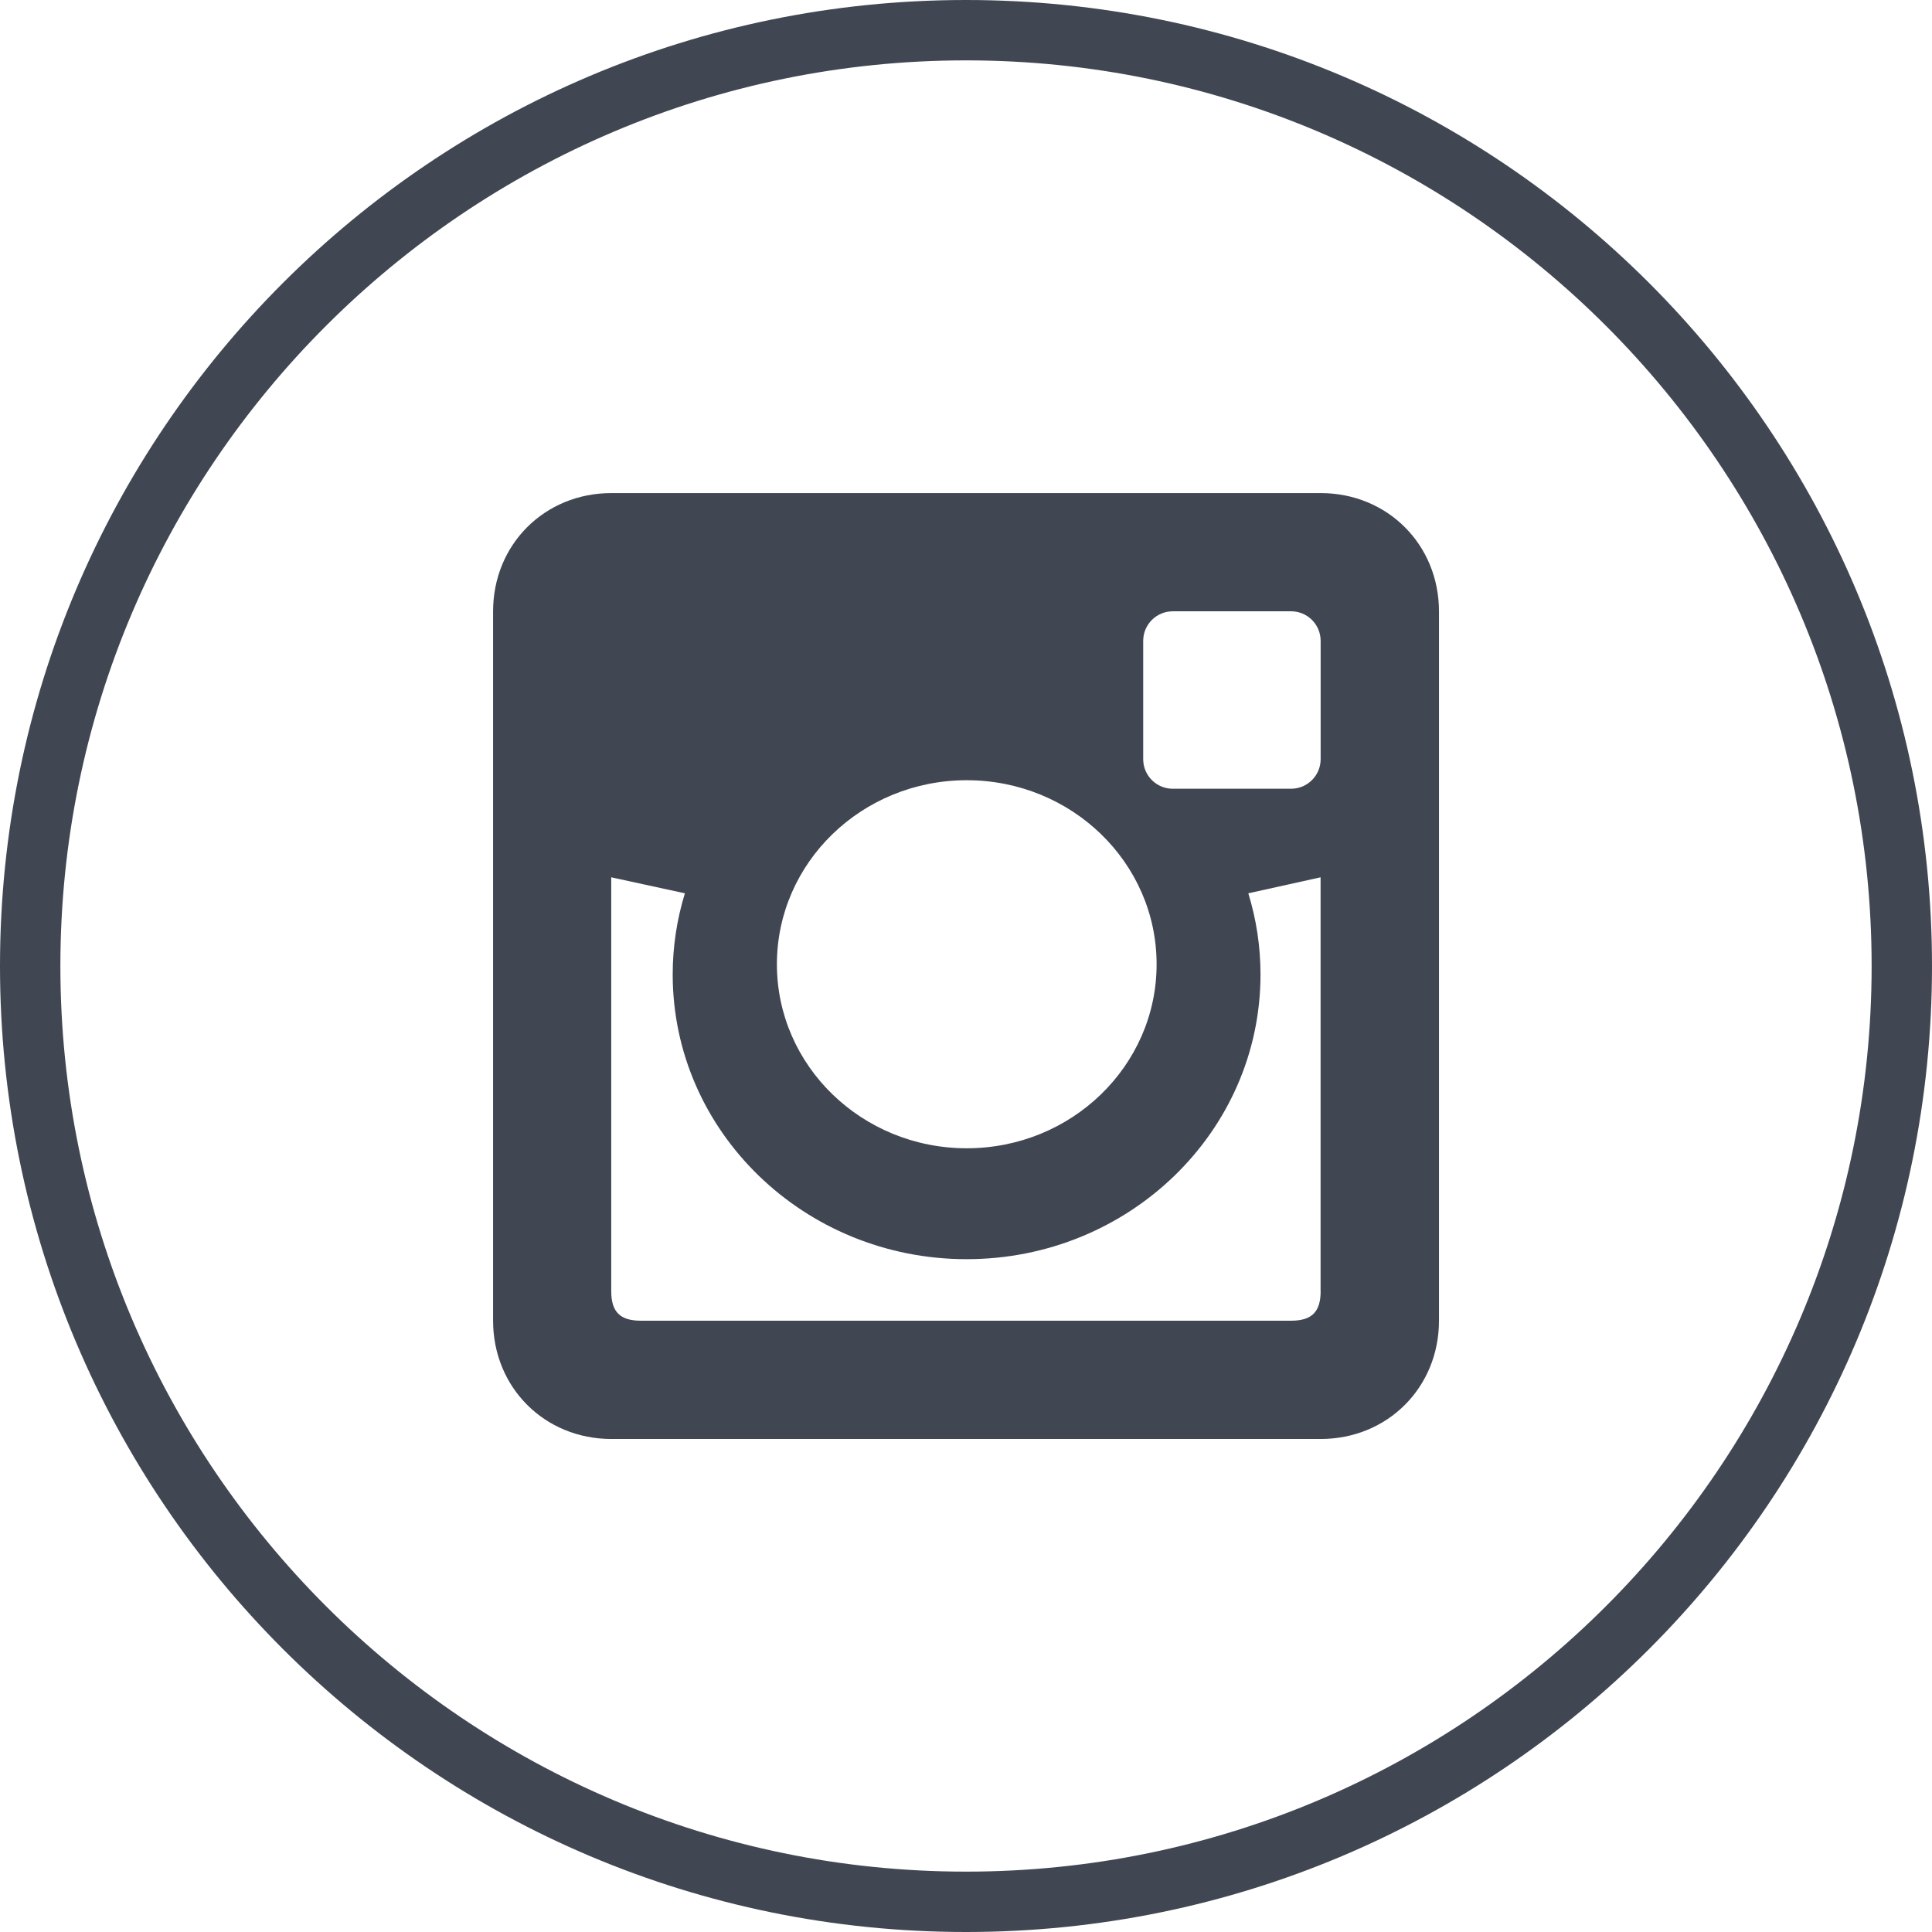
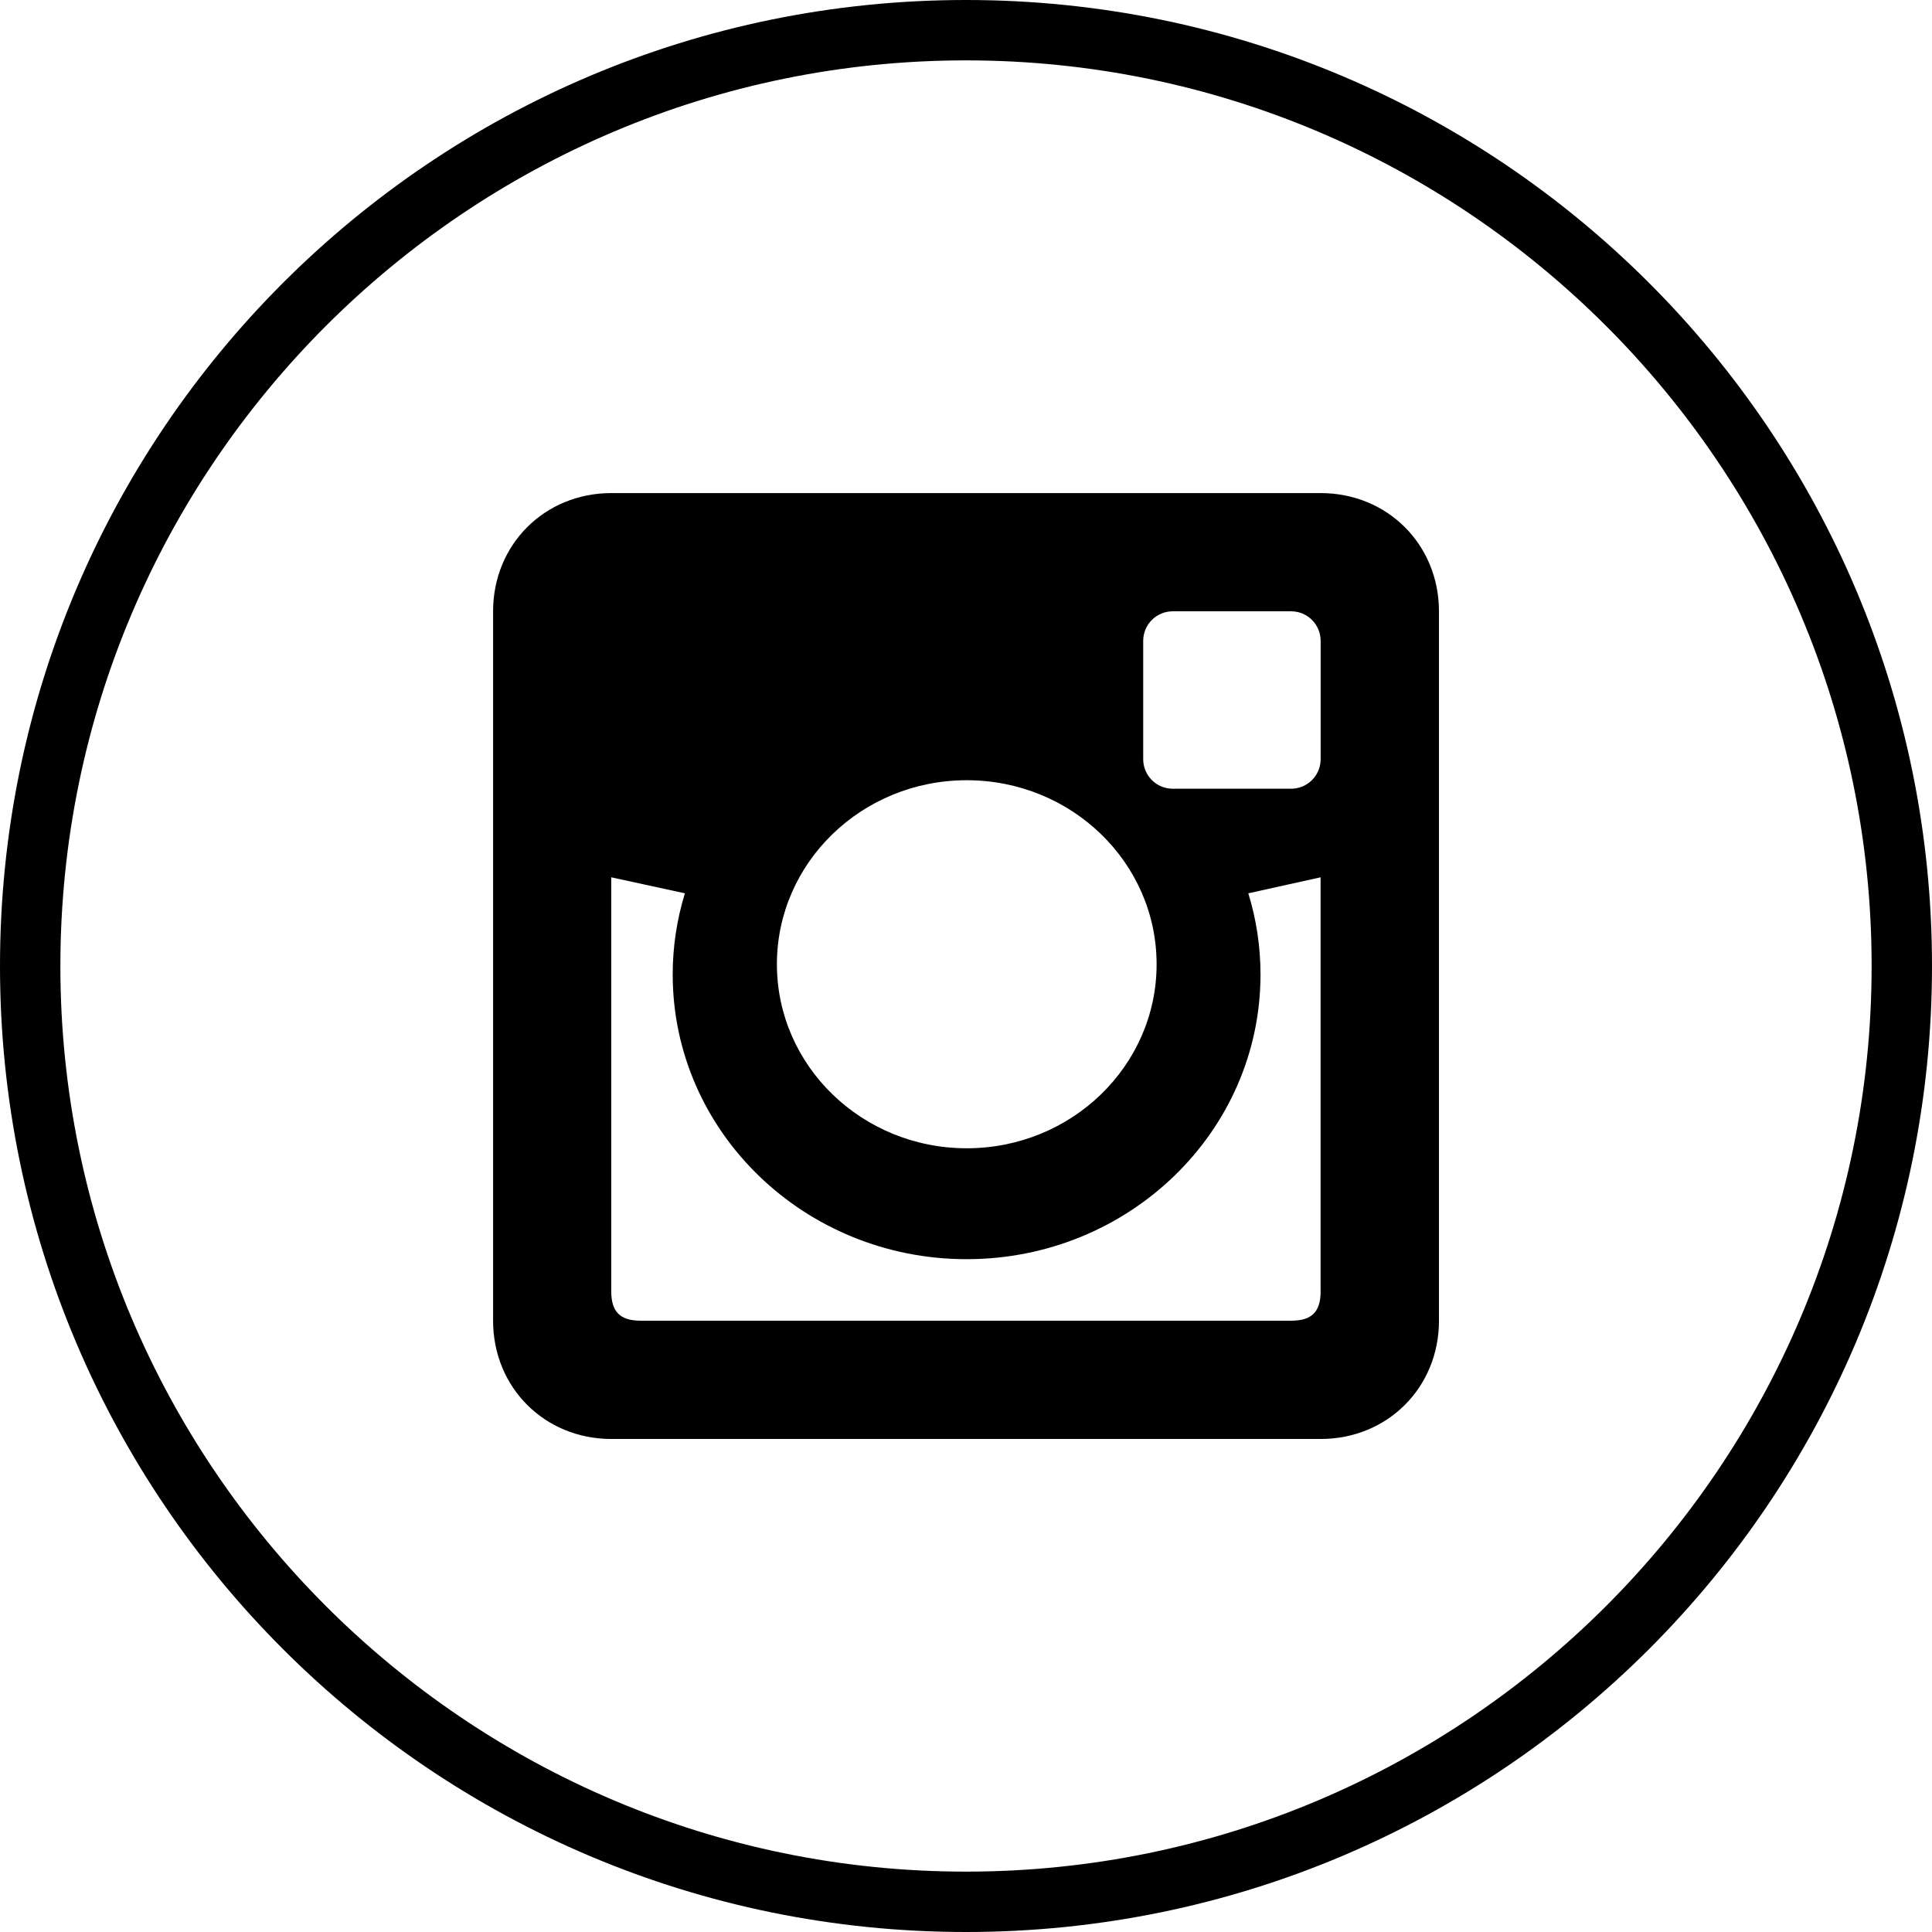
<svg xmlns="http://www.w3.org/2000/svg" enable-background="new 0 0 32 32" id="Layer_1" version="1.1" viewBox="0 0 32 32" xml:space="preserve">
  <g id="OUTLINE_copy">
-     <path d="M21.874,8.167H10.126c-1.106,0-1.959,0.852-1.959,1.959v11.749c0,1.105,0.852,1.959,1.959,1.959h11.749   c1.105,0,1.959-0.852,1.959-1.959V10.126C23.833,9.019,22.98,8.167,21.874,8.167z M16.012,12.923c1.737,0,3.145,1.364,3.145,3.048   c0,1.682-1.408,3.048-3.145,3.048c-1.736,0-3.144-1.365-3.144-3.048C12.868,14.287,14.276,12.923,16.012,12.923z M21.874,21.385   c0,0.344-0.147,0.49-0.49,0.49h-10.77c-0.343,0-0.49-0.146-0.49-0.49v-6.854l1.22,0.265c-0.131,0.426-0.202,0.877-0.202,1.344   c0,2.604,2.181,4.716,4.868,4.716c2.688,0,4.868-2.112,4.868-4.716c0-0.467-0.071-0.918-0.202-1.344l1.197-0.265V21.385z    M21.874,12.574c0,0.271-0.219,0.49-0.49,0.49h-1.959c-0.271,0-0.49-0.219-0.49-0.49v-1.959c0-0.271,0.219-0.49,0.49-0.49h1.959   c0.271,0,0.49,0.219,0.49,0.49C21.874,10.615,21.874,12.574,21.874,12.574z" fill="#414752" />
+     <path d="M21.874,8.167H10.126c-1.106,0-1.959,0.852-1.959,1.959v11.749c0,1.105,0.852,1.959,1.959,1.959h11.749   c1.105,0,1.959-0.852,1.959-1.959V10.126C23.833,9.019,22.98,8.167,21.874,8.167z M16.012,12.923c1.737,0,3.145,1.364,3.145,3.048   c0,1.682-1.408,3.048-3.145,3.048c-1.736,0-3.144-1.365-3.144-3.048C12.868,14.287,14.276,12.923,16.012,12.923z M21.874,21.385   c0,0.344-0.147,0.49-0.49,0.49h-10.77c-0.343,0-0.49-0.146-0.49-0.49v-6.854l1.22,0.265c-0.131,0.426-0.202,0.877-0.202,1.344   c0,2.604,2.181,4.716,4.868,4.716c2.688,0,4.868-2.112,4.868-4.716c0-0.467-0.071-0.918-0.202-1.344l1.197-0.265V21.385z    M21.874,12.574c0,0.271-0.219,0.49-0.49,0.49h-1.959c-0.271,0-0.49-0.219-0.49-0.49v-1.959c0-0.271,0.219-0.49,0.49-0.49h1.959   c0.271,0,0.49,0.219,0.49,0.49C21.874,10.615,21.874,12.574,21.874,12.574z" />
    <g>
      <g id="Shopping_10_108_">
        <g>
          <g>
            <g>
              <g>
-                 <path d="M16,1c8.271,0,15,6.729,15,15s-6.729,15-15,15S1,24.271,1,16S7.729,1,16,1 M16,0         C7.163,0,0,7.164,0,16s7.163,16,16,16s16-7.163,16-16S24.837,0,16,0L16,0z" fill="#414752" />
+                 <path d="M16,1c8.271,0,15,6.729,15,15s-6.729,15-15,15S1,24.271,1,16S7.729,1,16,1 M16,0         C7.163,0,0,7.164,0,16s7.163,16,16,16s16-7.163,16-16S24.837,0,16,0L16,0z" />
              </g>
            </g>
          </g>
        </g>
      </g>
    </g>
  </g>
</svg>
